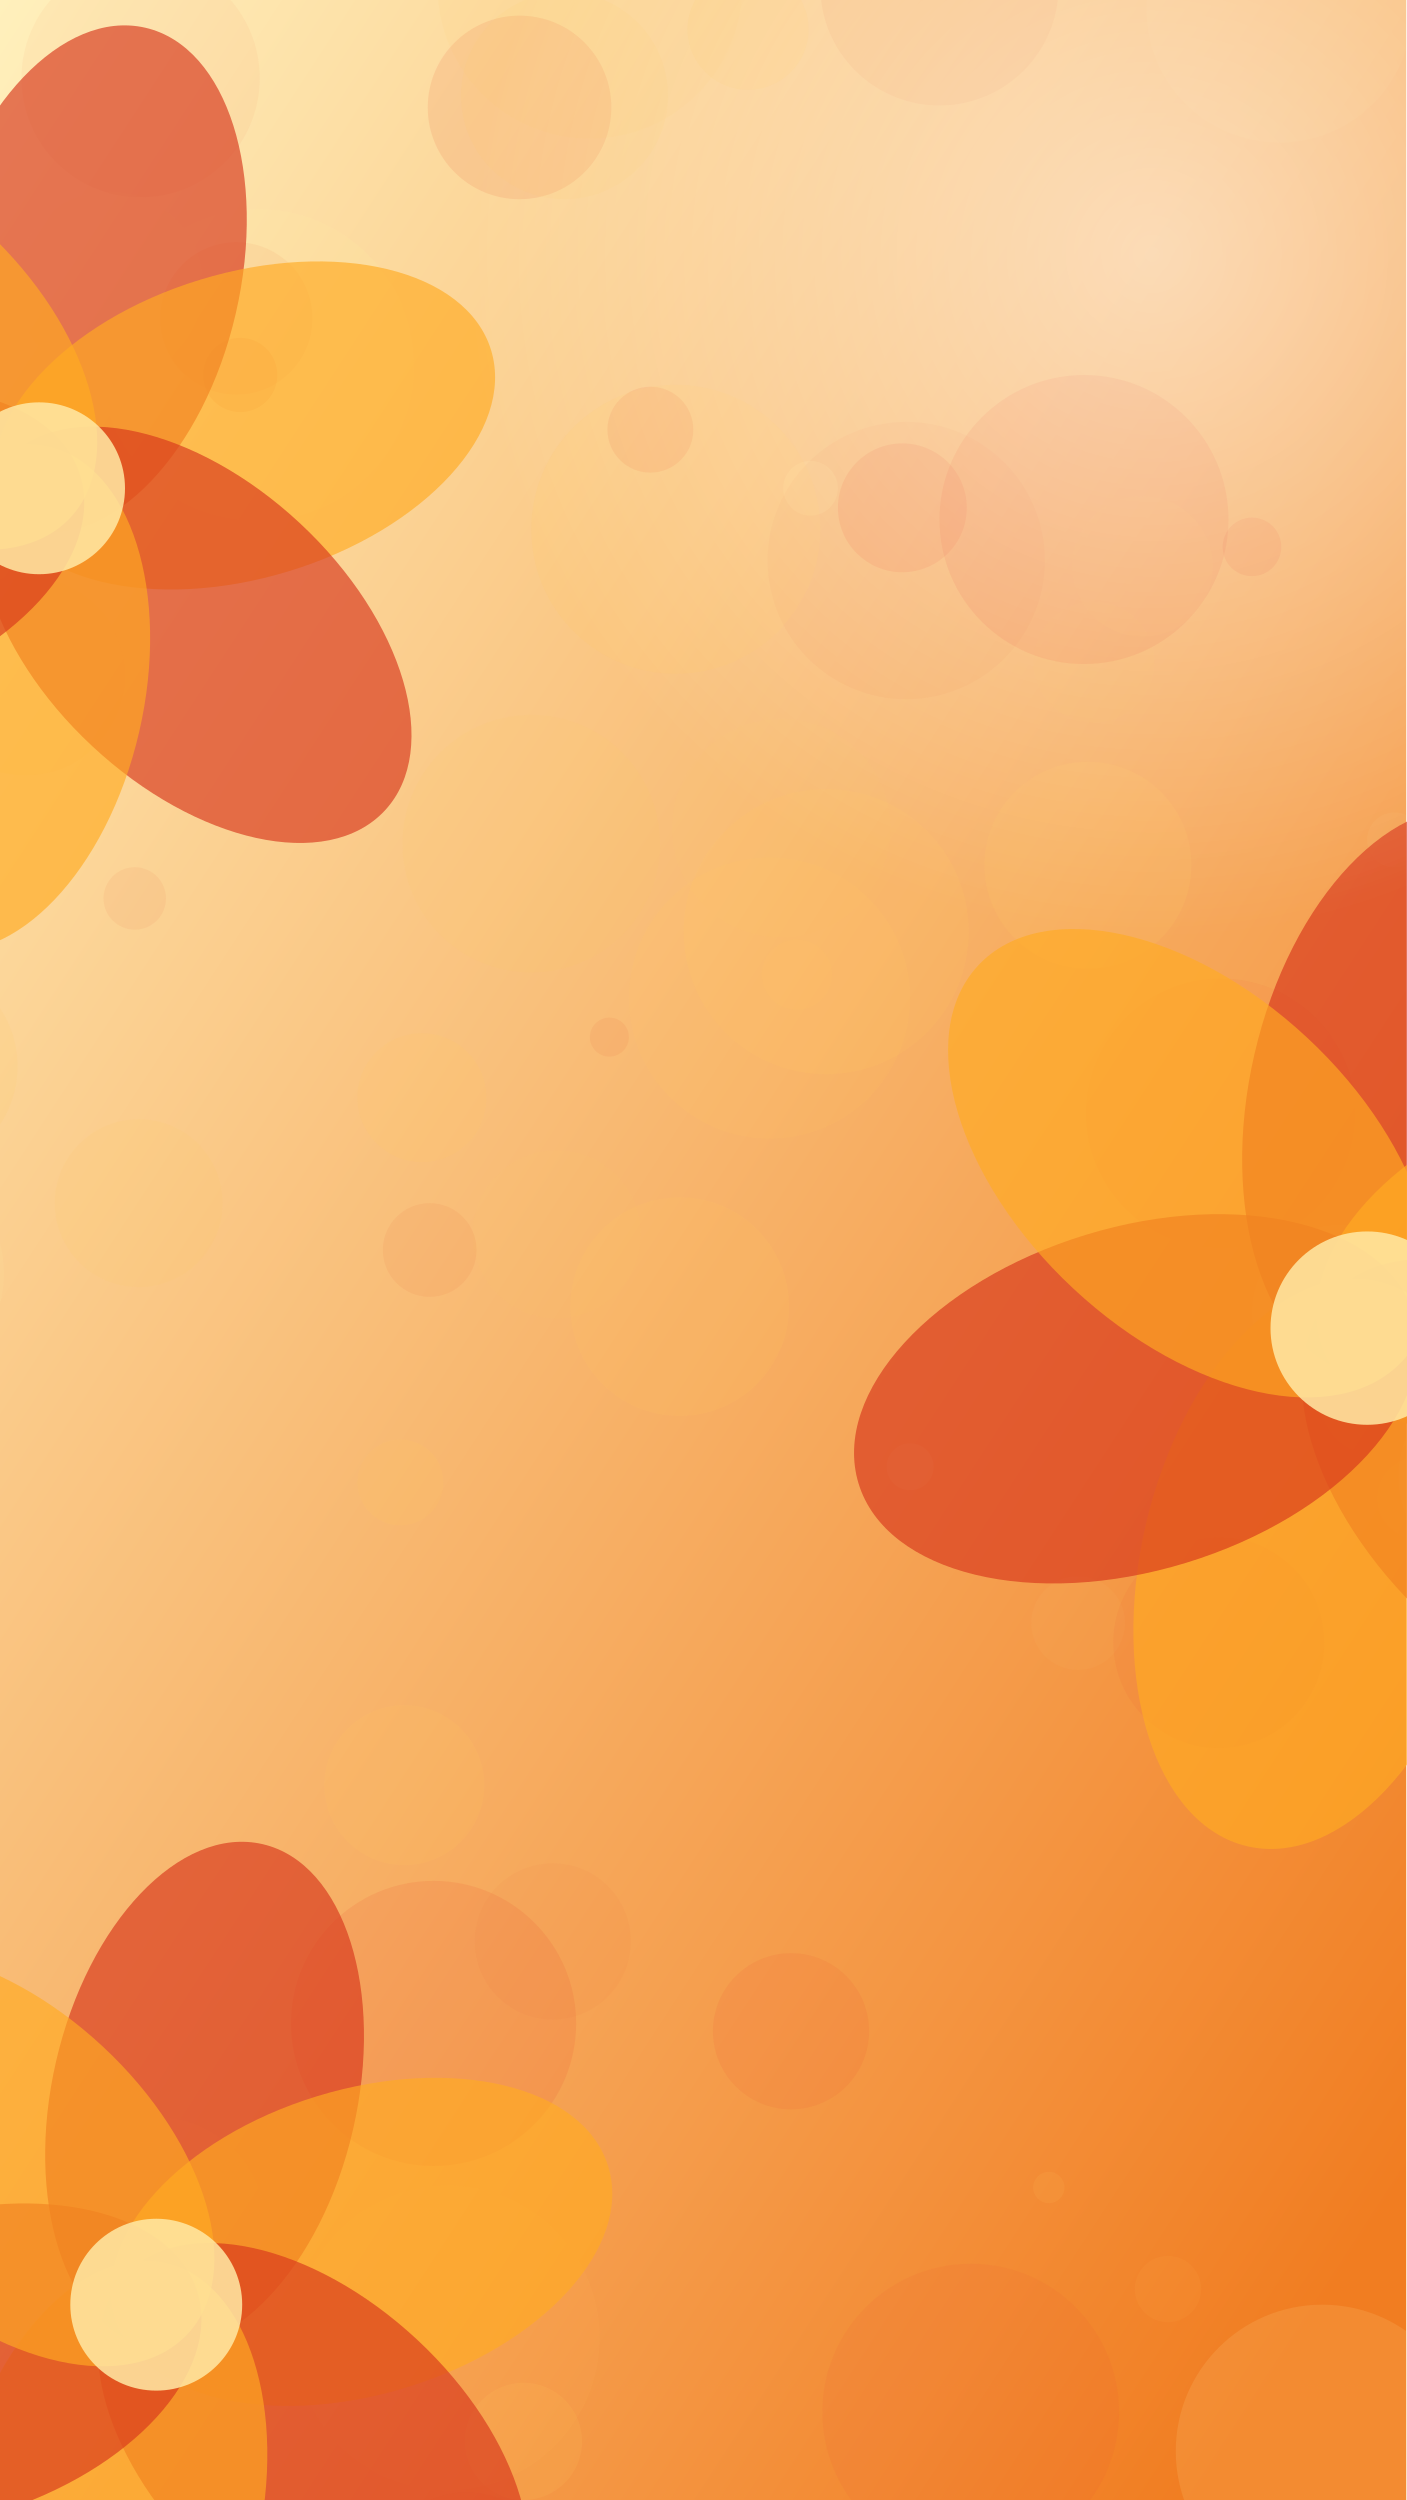
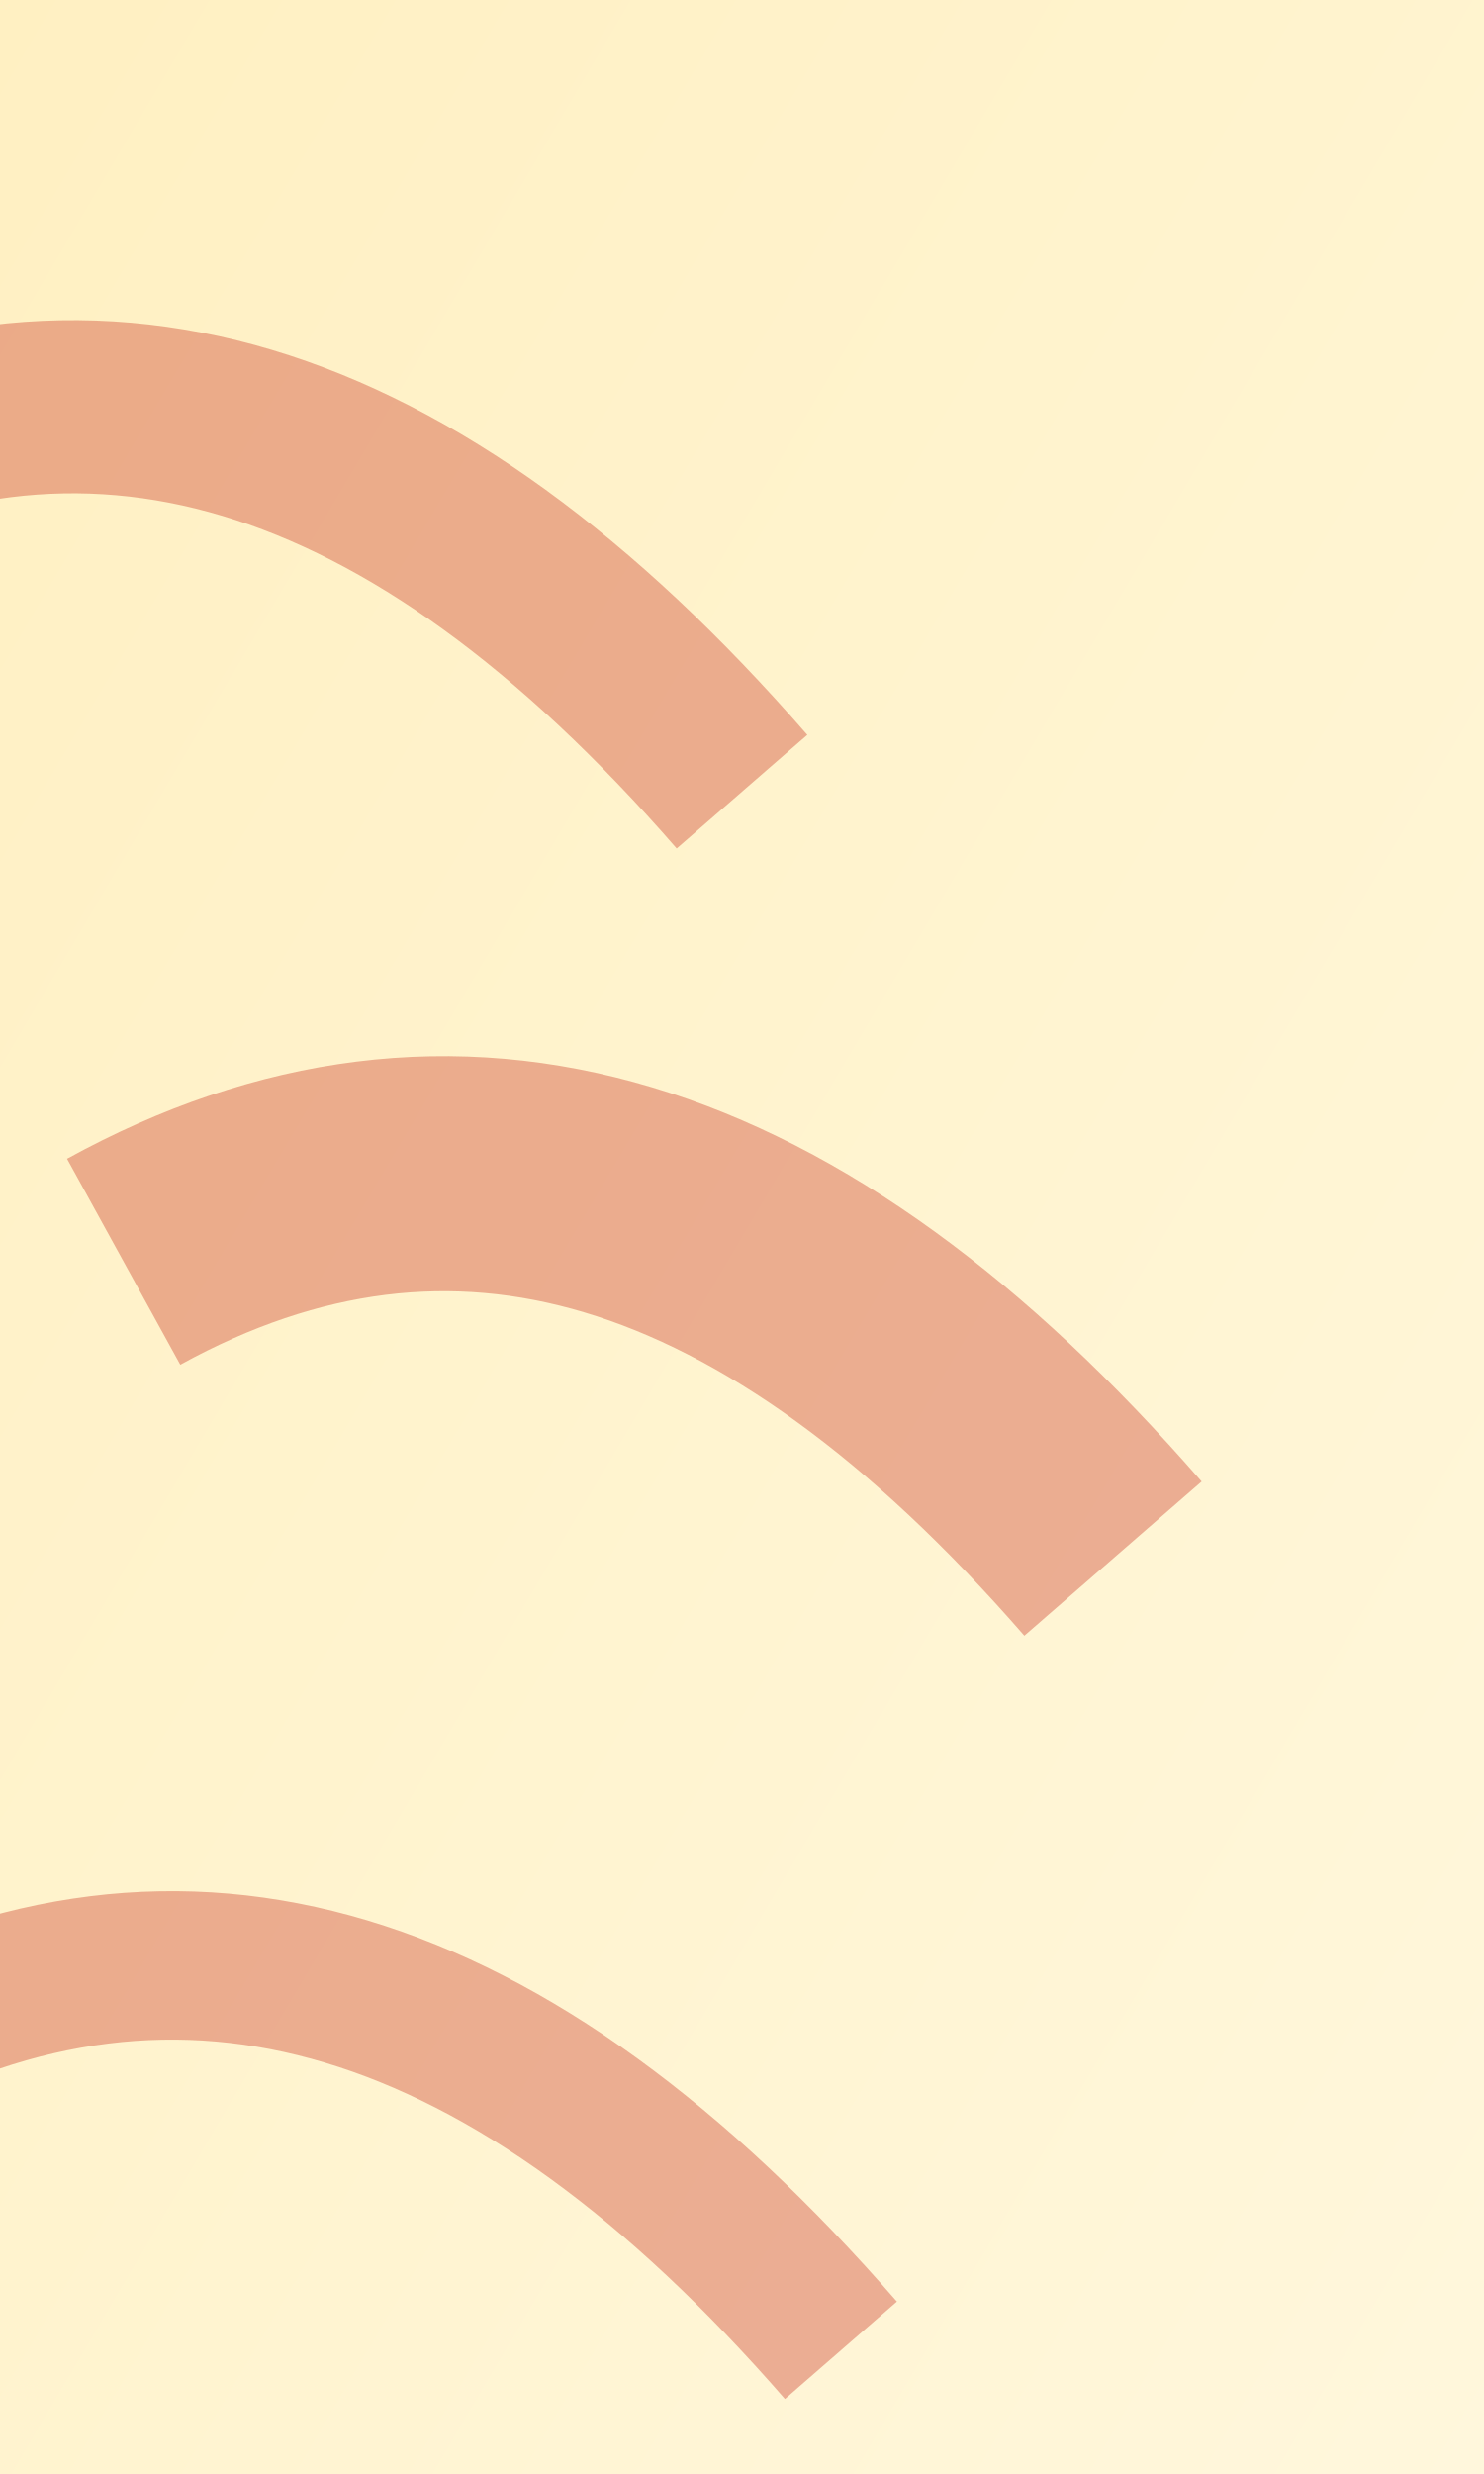
- <svg xmlns="http://www.w3.org/2000/svg" width="720" height="1280" viewBox="0 0 720 1280">
+ <svg xmlns="http://www.w3.org/2000/svg" width="600" height="1000" viewBox="0 0 600 1000">
  <defs>
-     <linearGradient id="base" x2=".85" y2="1">
-       <stop stop-color="#fff0bc" />
-       <stop offset="1" stop-color="#f17d21" />
+     <linearGradient id="g" x2="1" y2="1">
+       <stop stop-color="#fff0c2" />
+       <stop offset="1" stop-color="#fff7dc" />
    </linearGradient>
-     <radialGradient id="light">
-       <stop stop-color="#ffffff" stop-opacity=".68" />
-       <stop offset="1" stop-color="#ffffff" stop-opacity="0" />
-     </radialGradient>
  </defs>
-   <rect width="720" height="1280" fill="url(#base)" />
-   <circle cx="557" cy="443" r="53" fill="#ffc75e" opacity="0.134" />
-   <circle cx="677" cy="1255" r="75" fill="#fff1a8" opacity="0.123" />
-   <circle cx="714" cy="430" r="14" fill="#fff1a8" opacity="0.047" />
-   <circle cx="400" cy="424" r="56" fill="#ffc75e" opacity="0.046" />
-   <circle cx="175" cy="-54" r="35" fill="#e84e2c" opacity="0.064" />
-   <circle cx="704" cy="717" r="28" fill="#fff1a8" opacity="0.050" />
-   <circle cx="552" cy="831" r="24" fill="#fff1a8" opacity="0.035" />
-   <circle cx="-75" cy="348" r="35" fill="#fff1a8" opacity="0.127" />
-   <circle cx="216" cy="562" r="33" fill="#ffc75e" opacity="0.127" />
-   <circle cx="560" cy="339" r="31" fill="#ffc75e" opacity="0.056" />
-   <circle cx="312" cy="531" r="10" fill="#e84e2c" opacity="0.079" />
-   <circle cx="69" cy="460" r="16" fill="#e84e2c" opacity="0.067" />
-   <circle cx="537" cy="1120" r="8" fill="#ffc75e" opacity="0.106" />
-   <circle cx="266" cy="55" r="47" fill="#e84e2c" opacity="0.121" />
-   <circle cx="412" cy="1346" r="48" fill="#fff1a8" opacity="0.086" />
-   <circle cx="641" cy="280" r="15" fill="#e84e2c" opacity="0.137" />
-   <circle cx="-57" cy="652" r="59" fill="#fff1a8" opacity="0.093" />
-   <circle cx="348" cy="669" r="56" fill="#ffc75e" opacity="0.123" />
-   <circle cx="383" cy="15" r="31" fill="#ffc75e" opacity="0.135" />
-   <circle cx="121" cy="163" r="39" fill="#e84e2c" opacity="0.071" />
-   <circle cx="283" cy="994" r="40" fill="#e84e2c" opacity="0.046" />
-   <circle cx="686" cy="672" r="45" fill="#fff1a8" opacity="0.080" />
-   <circle cx="13" cy="346" r="51" fill="#ffc75e" opacity="0.099" />
-   <circle cx="71" cy="616" r="43" fill="#ffc75e" opacity="0.092" />
-   <circle cx="239" cy="1324" r="48" fill="#e84e2c" opacity="0.054" />
-   <circle cx="0" cy="1203" r="27" fill="#ffc75e" opacity="0.107" />
-   <circle cx="415" cy="250" r="14" fill="#fff1a8" opacity="0.139" />
-   <circle cx="466" cy="751" r="12" fill="#fff1a8" opacity="0.113" />
-   <circle cx="272" cy="432" r="66" fill="#ffc75e" opacity="0.079" />
-   <circle cx="-23" cy="1227" r="12" fill="#e84e2c" opacity="0.070" />
-   <circle cx="132" cy="187" r="80" fill="#fff1a8" opacity="0.101" />
-   <circle cx="726" cy="767" r="21" fill="#fff1a8" opacity="0.081" />
-   <circle cx="72" cy="40" r="61" fill="#e84e2c" opacity="0.050" />
-   <circle cx="555" cy="266" r="74" fill="#e84e2c" opacity="0.136" />
-   <circle cx="625" cy="570" r="69" fill="#e84e2c" opacity="0.066" />
-   <circle cx="333" cy="220" r="22" fill="#e84e2c" opacity="0.121" />
-   <circle cx="464" cy="287" r="71" fill="#e84e2c" opacity="0.054" />
-   <circle cx="423" cy="477" r="73" fill="#ffc75e" opacity="0.126" />
-   <circle cx="289" cy="49" r="53" fill="#ffc75e" opacity="0.097" />
-   <circle cx="-45" cy="546" r="54" fill="#ffc75e" opacity="0.109" />
-   <circle cx="207" cy="914" r="41" fill="#ffc75e" opacity="0.110" />
-   <circle cx="268" cy="1250" r="30" fill="#ffc75e" opacity="0.124" />
-   <circle cx="405" cy="1040" r="40" fill="#e84e2c" opacity="0.106" />
-   <circle cx="394" cy="511" r="72" fill="#ffc75e" opacity="0.106" />
-   <circle cx="285" cy="632" r="43" fill="#ffc75e" opacity="0.071" />
-   <circle cx="768" cy="756" r="52" fill="#fff1a8" opacity="0.126" />
-   <circle cx="624" cy="841" r="54" fill="#e84e2c" opacity="0.089" />
-   <circle cx="462" cy="260" r="33" fill="#e84e2c" opacity="0.133" />
-   <circle cx="408" cy="499" r="18" fill="#ffc75e" opacity="0.105" />
-   <circle cx="346" cy="271" r="74" fill="#ffc75e" opacity="0.133" />
-   <circle cx="229" cy="1197" r="78" fill="#ffc75e" opacity="0.063" />
-   <circle cx="-52" cy="320" r="28" fill="#ffc75e" opacity="0.081" />
-   <circle cx="585" cy="290" r="36" fill="#ffc75e" opacity="0.054" />
-   <circle cx="655" cy="5" r="68" fill="#fff1a8" opacity="0.052" />
-   <circle cx="56" cy="146" r="48" fill="#fff1a8" opacity="0.086" />
-   <circle cx="481" cy="-7" r="61" fill="#e84e2c" opacity="0.072" />
-   <circle cx="598" cy="1172" r="17" fill="#ffc75e" opacity="0.056" />
-   <circle cx="655" cy="685" r="8" fill="#e84e2c" opacity="0.078" />
-   <circle cx="205" cy="759" r="22" fill="#ffc75e" opacity="0.122" />
-   <circle cx="302" cy="-7" r="78" fill="#ffc75e" opacity="0.067" />
-   <circle cx="222" cy="1036" r="73" fill="#e84e2c" opacity="0.135" />
-   <circle cx="220" cy="640" r="24" fill="#e84e2c" opacity="0.078" />
-   <circle cx="497" cy="1235" r="76" fill="#e84e2c" opacity="0.084" />
-   <circle cx="80" cy="1140" r="56" fill="#ffc75e" opacity="0.085" />
-   <circle cx="123" cy="192" r="19" fill="#e84e2c" opacity="0.121" />
-   <g transform="translate(20 250)">
-     <ellipse cx="0" cy="-110.0" rx="78.0" ry="132.0" fill="#d7351b" opacity=".65" transform="rotate(13)" />
-     <ellipse cx="0" cy="-110.0" rx="78.0" ry="132.0" fill="#ffab22" opacity=".65" transform="rotate(73)" />
-     <ellipse cx="0" cy="-110.0" rx="78.0" ry="132.0" fill="#d7351b" opacity=".65" transform="rotate(133)" />
-     <ellipse cx="0" cy="-110.0" rx="78.0" ry="132.0" fill="#ffab22" opacity=".65" transform="rotate(193)" />
-     <ellipse cx="0" cy="-110.0" rx="78.0" ry="132.0" fill="#d7351b" opacity=".65" transform="rotate(253)" />
-     <ellipse cx="0" cy="-110.0" rx="78.0" ry="132.0" fill="#ffab22" opacity=".65" transform="rotate(313)" />
-     <circle r="44.0" fill="#ffe9a4" opacity=".85" />
-   </g>
-   <g transform="translate(700 680)">
-     <ellipse cx="0" cy="-123.8" rx="87.8" ry="148.5" fill="#d7351b" opacity=".65" transform="rotate(13)" />
-     <ellipse cx="0" cy="-123.8" rx="87.8" ry="148.5" fill="#ffab22" opacity=".65" transform="rotate(73)" />
-     <ellipse cx="0" cy="-123.8" rx="87.8" ry="148.5" fill="#d7351b" opacity=".65" transform="rotate(133)" />
-     <ellipse cx="0" cy="-123.8" rx="87.8" ry="148.5" fill="#ffab22" opacity=".65" transform="rotate(193)" />
-     <ellipse cx="0" cy="-123.8" rx="87.8" ry="148.5" fill="#d7351b" opacity=".65" transform="rotate(253)" />
-     <ellipse cx="0" cy="-123.8" rx="87.8" ry="148.5" fill="#ffab22" opacity=".65" transform="rotate(313)" />
-     <circle r="49.5" fill="#ffe9a4" opacity=".85" />
-   </g>
-   <g transform="translate(80 1180)">
-     <ellipse cx="0" cy="-110.0" rx="78.0" ry="132.0" fill="#d7351b" opacity=".65" transform="rotate(13)" />
-     <ellipse cx="0" cy="-110.0" rx="78.0" ry="132.0" fill="#ffab22" opacity=".65" transform="rotate(73)" />
-     <ellipse cx="0" cy="-110.0" rx="78.0" ry="132.0" fill="#d7351b" opacity=".65" transform="rotate(133)" />
-     <ellipse cx="0" cy="-110.0" rx="78.0" ry="132.0" fill="#ffab22" opacity=".65" transform="rotate(193)" />
-     <ellipse cx="0" cy="-110.0" rx="78.0" ry="132.0" fill="#d7351b" opacity=".65" transform="rotate(253)" />
-     <ellipse cx="0" cy="-110.0" rx="78.0" ry="132.0" fill="#ffab22" opacity=".65" transform="rotate(313)" />
-     <circle r="44.0" fill="#ffe9a4" opacity=".85" />
-   </g>
-   <circle cx="590" cy="130" r="350" fill="url(#light)" opacity=".7" />
+   <rect width="600" height="1000" fill="url(#g)" />
+   <path d="M-100 200 Q100 90 300 320" stroke="#c62917" stroke-width="70" opacity=".35" fill="none" />
+   <path d="M50 510 Q250 400 450 630" stroke="#c62917" stroke-width="95" opacity=".35" fill="none" />
+   <path d="M-60 830 Q140 720 340 950" stroke="#c62917" stroke-width="60" opacity=".35" fill="none" />
</svg>
